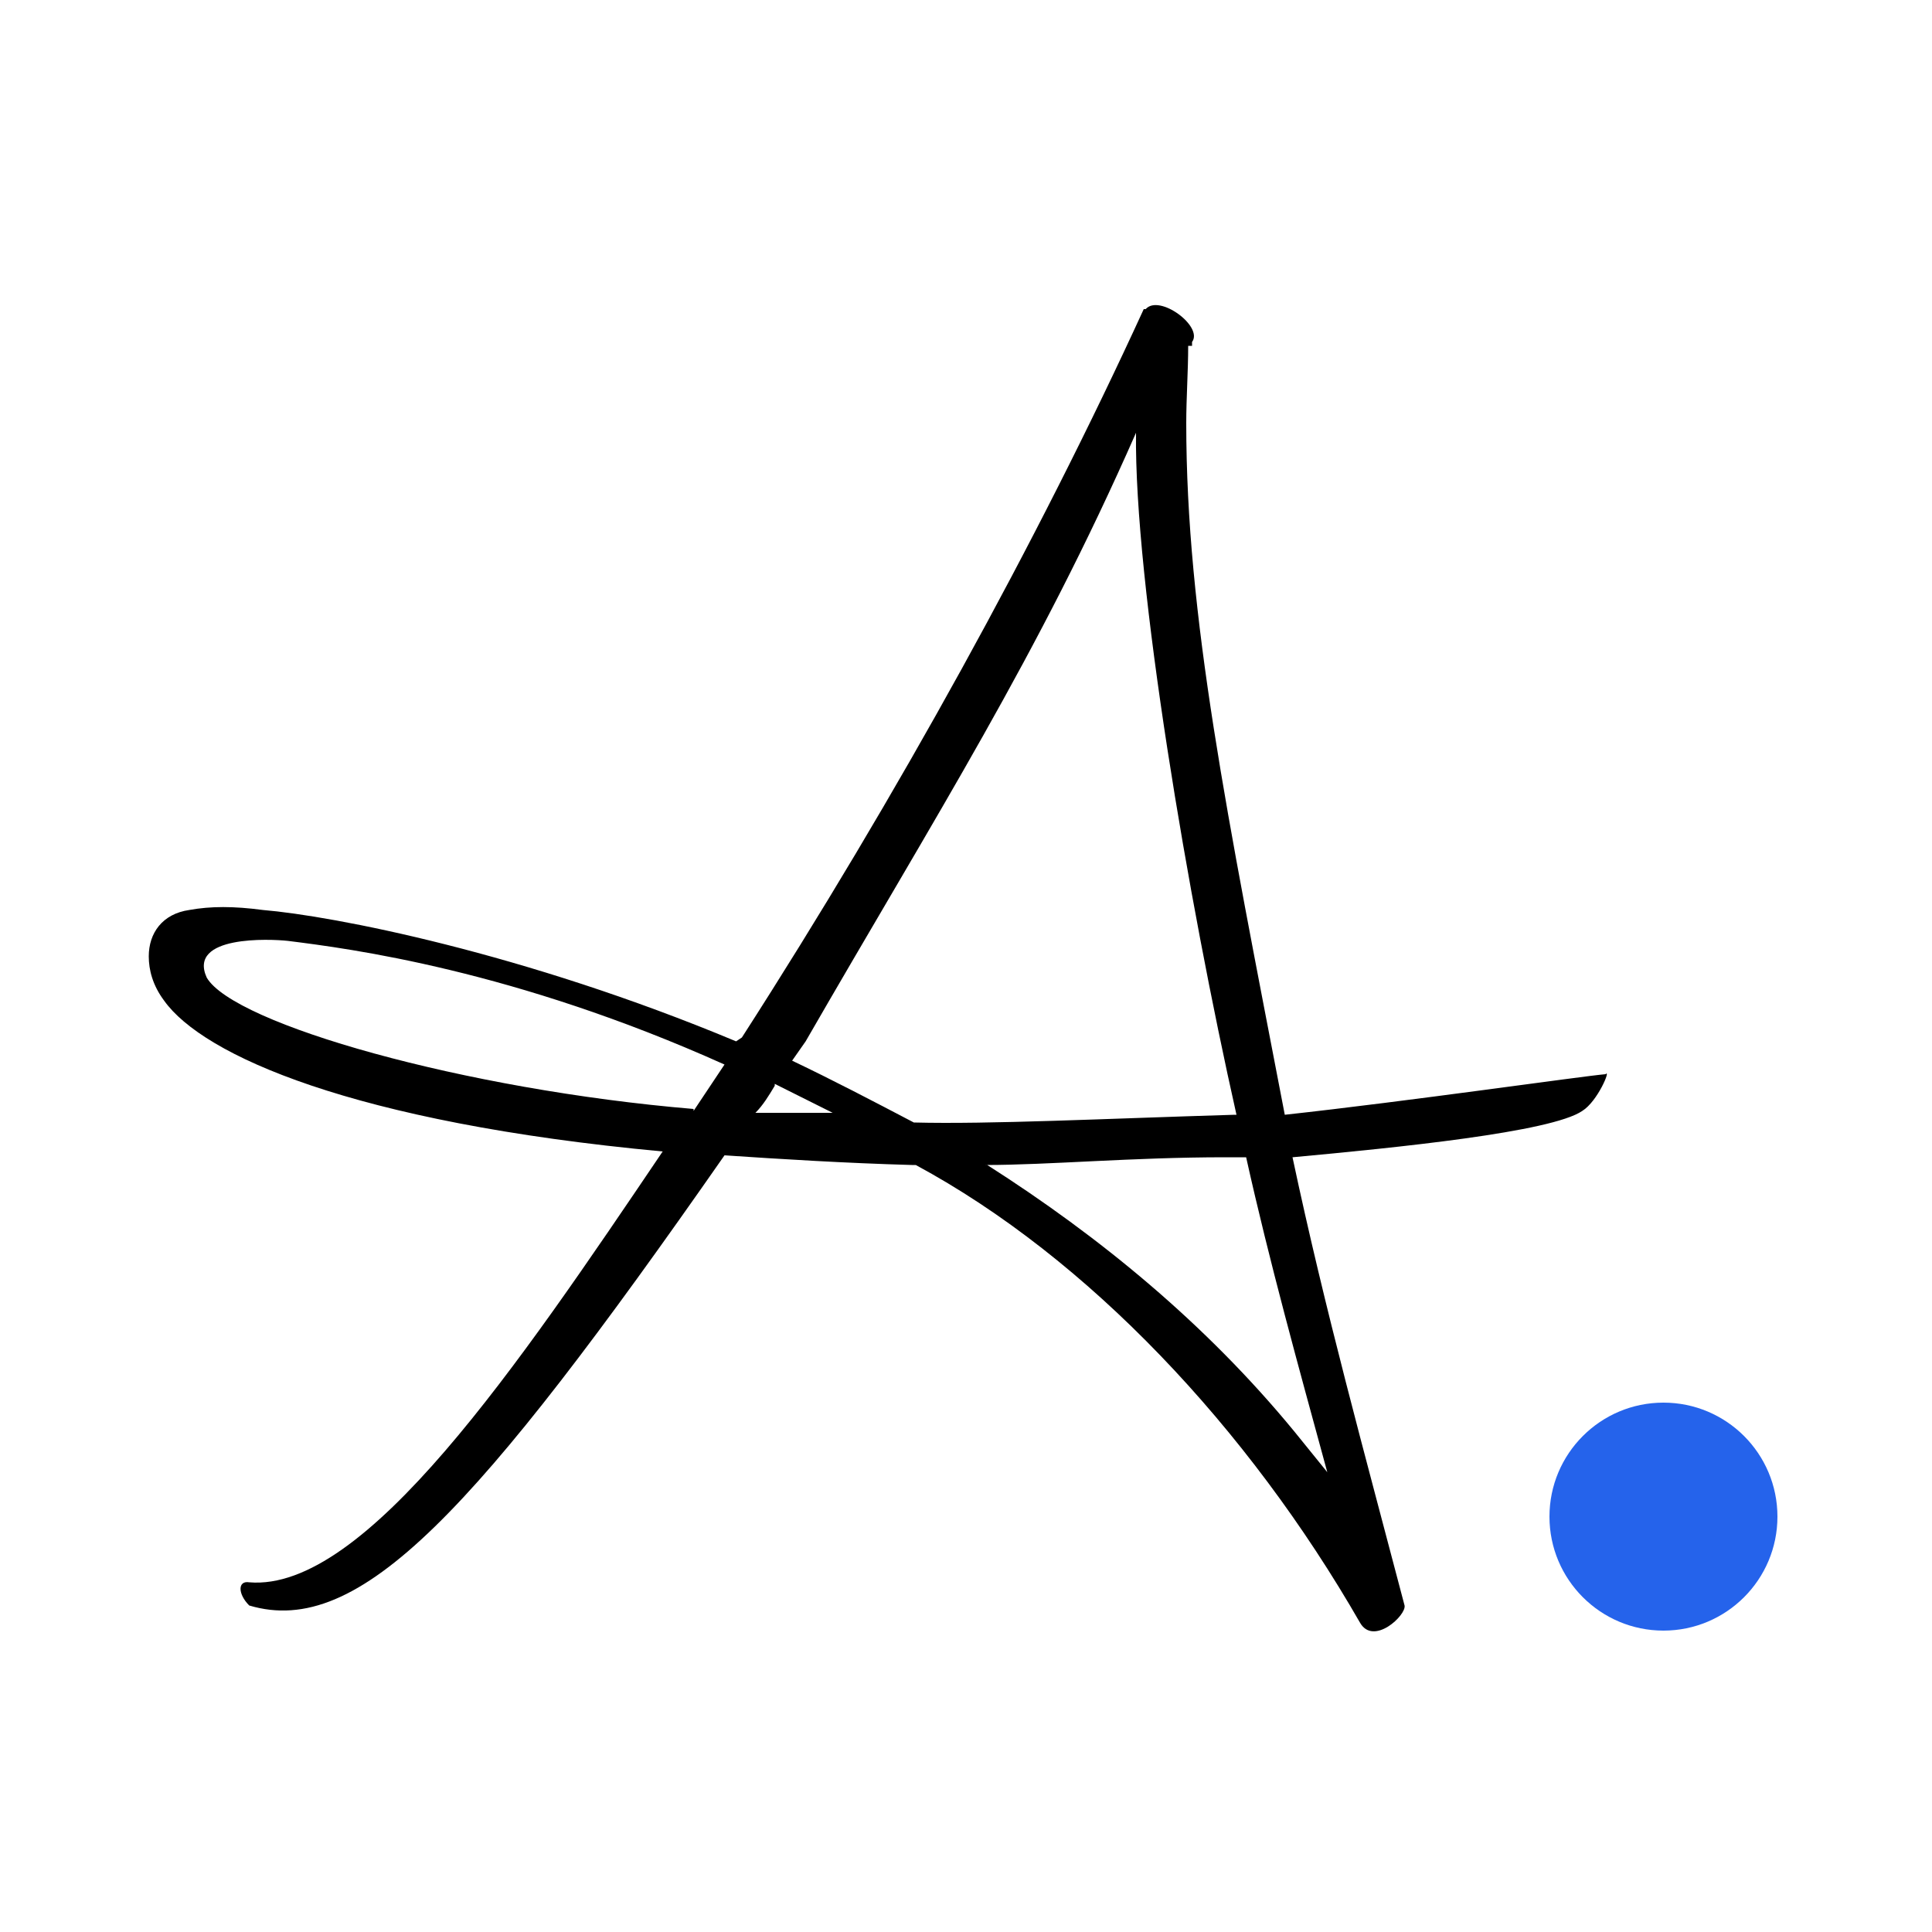
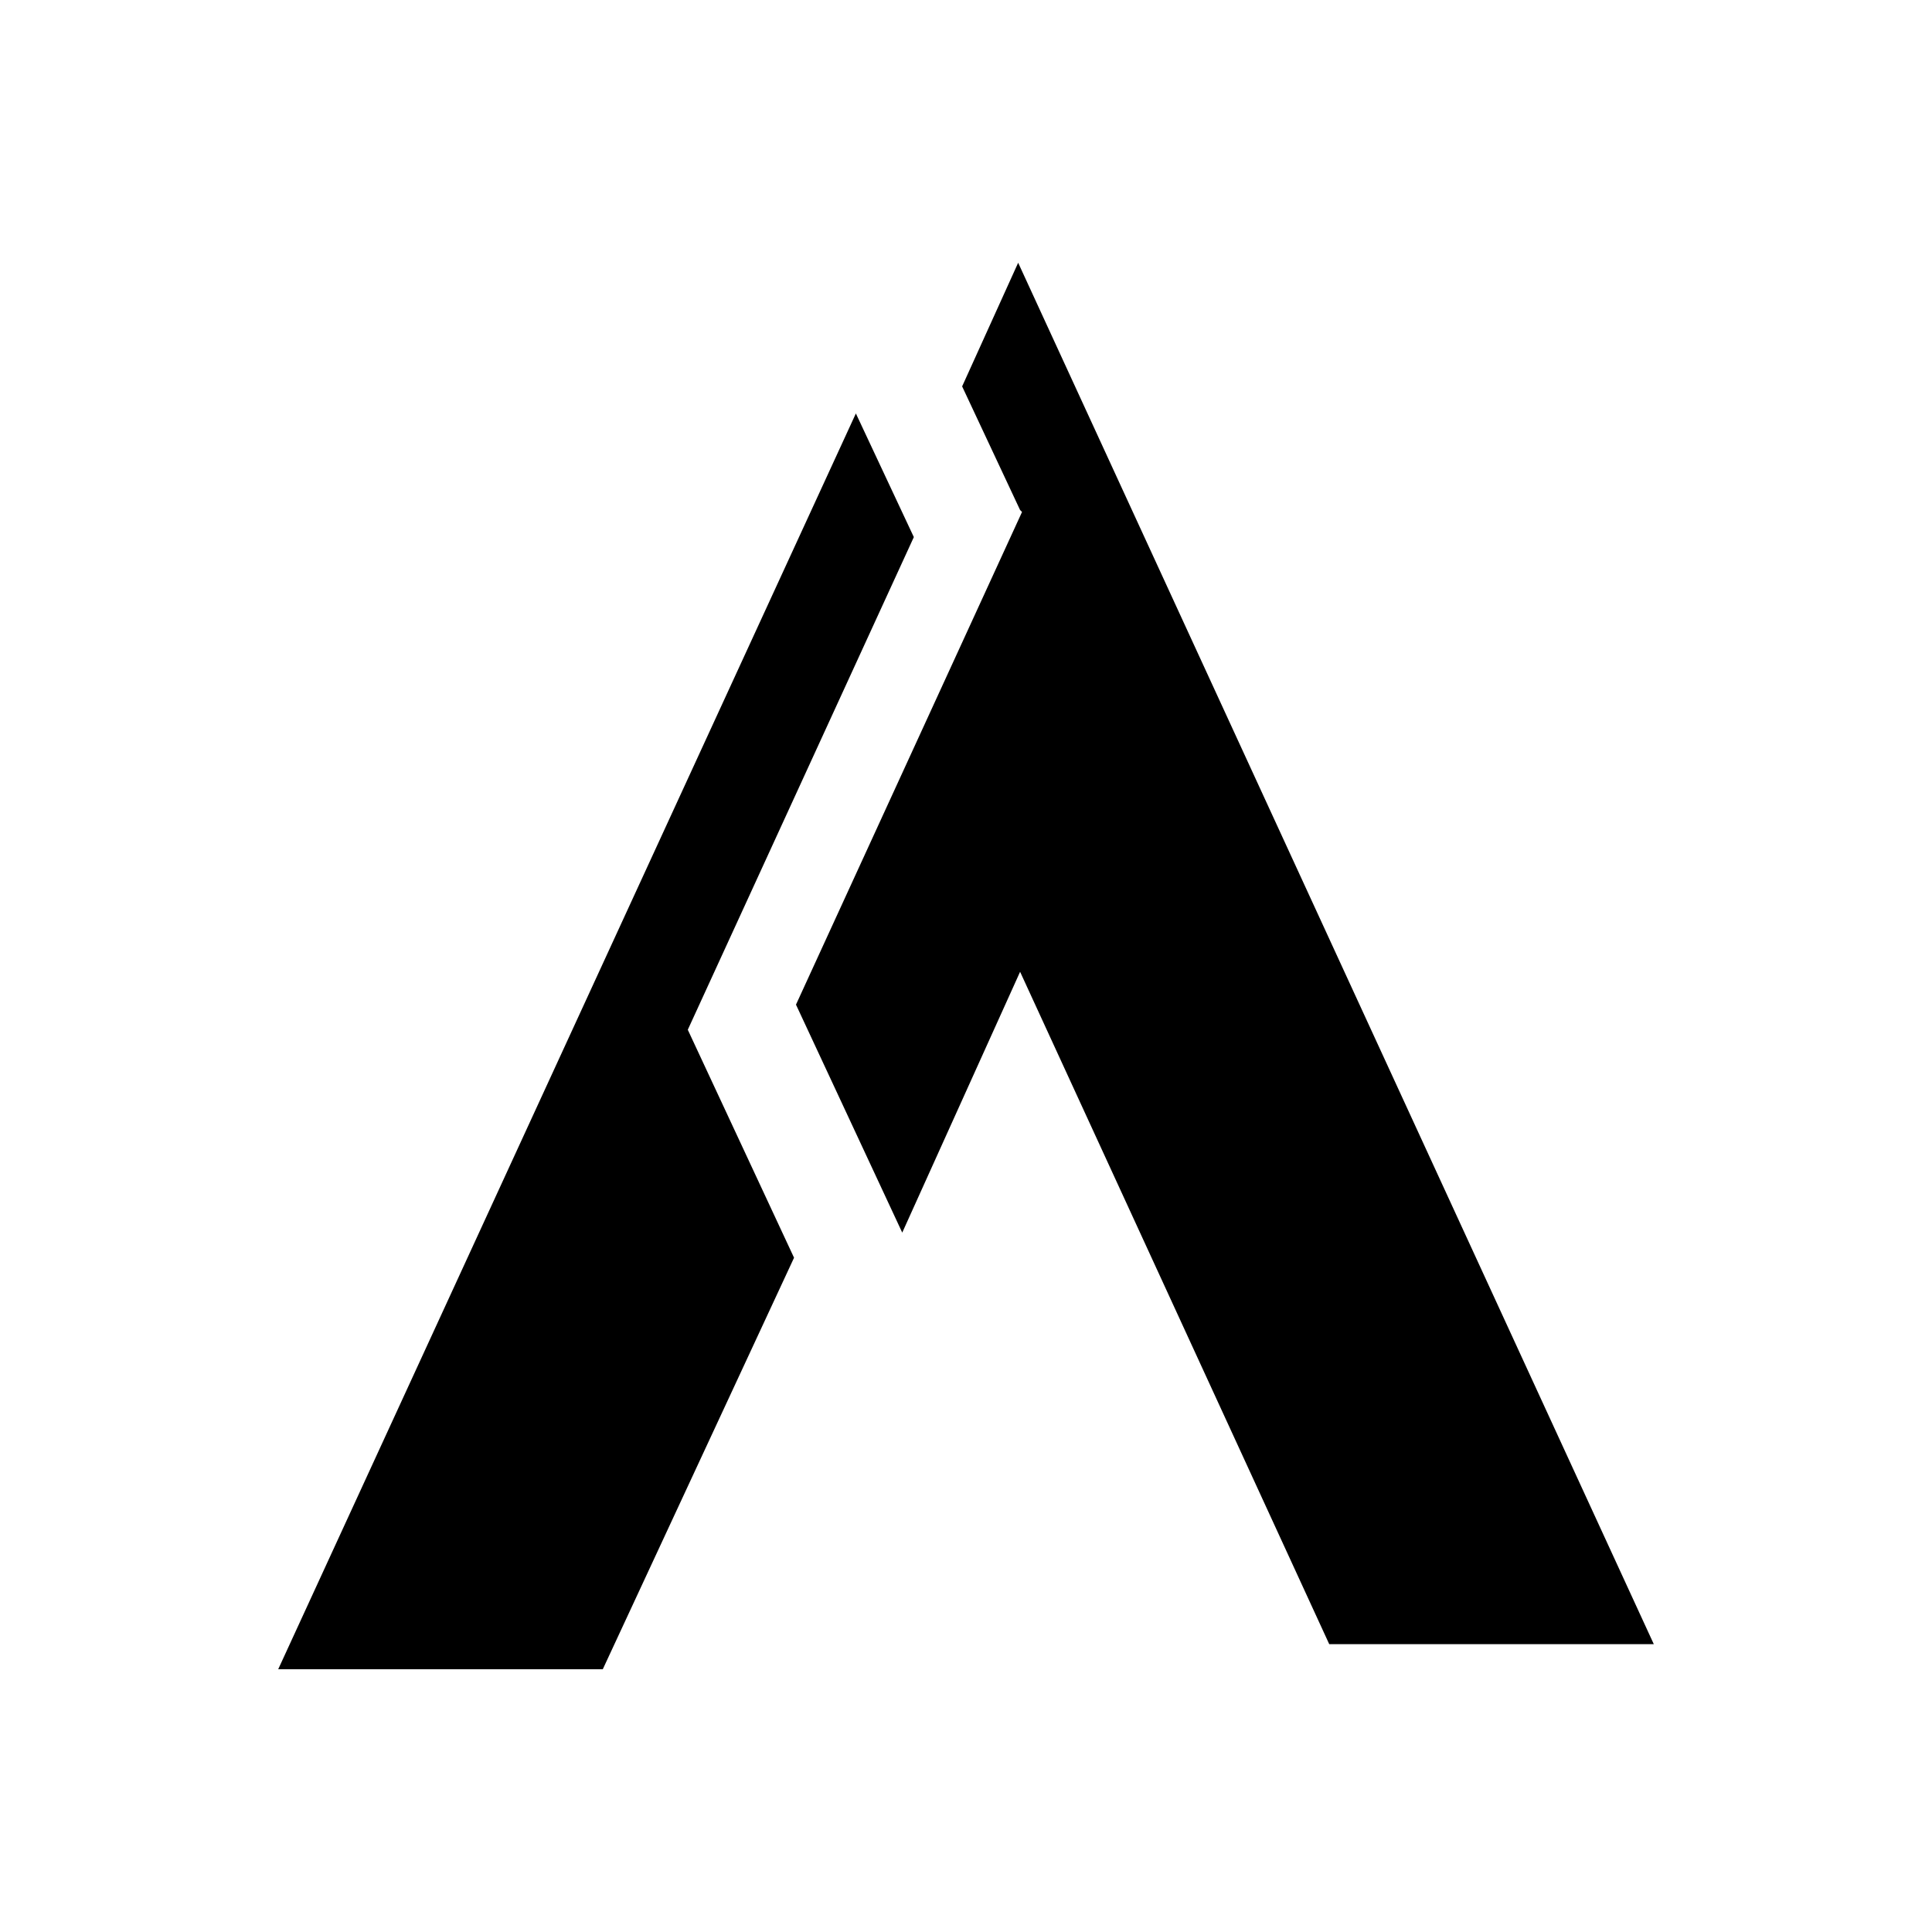
<svg xmlns="http://www.w3.org/2000/svg" id="Layer_1" version="1.1" viewBox="0 0 100 100">
-   <defs>
-     <style>
-       .st0 {
-         isolation: isolate;
-       }
- 
-       .st1 {
-         fill: #2563eb;
-       }
-     </style>
-   </defs>
-   <g class="st0">
-     <path d="M38.4,53.7c8.1-12.6,15.3-25.7,20.8-37.7h0c0,0,.1,0,.1,0h0c.7-.8,3,.9,2.4,1.7v.2h-.2c0,1.3-.1,2.7-.1,4,0,10,2.1,20.2,5.1,35.8,6.4-.7,15.4-2,16.6-2.1.3-.3-.4,1.4-1.2,1.9-1.6,1.1-9.6,1.9-15,2.4,1.7,8,3.7,15.2,5.8,23.2.1.5-1.6,2.1-2.3.9-5.8-10.1-14.1-18.9-23-23.7h-.2c-3.5-.1-6.7-.3-9.7-.5-12.9,18.5-18.9,25-24.6,23.3-.6-.6-.6-1.3,0-1.2,6,.5,13.9-11.2,21.4-22.3-16.1-1.5-23.8-5-25.8-7.8-.6-.8-.8-1.6-.8-2.3,0-1.2.7-2.2,2.1-2.4,1.1-.2,2.3-.2,3.8,0,3.6.3,13.5,2.2,24.5,6.8ZM35.9,57.5l1.6-2.4c-10.9-4.9-19.4-6-22.6-6.4-.9-.1-5.2-.3-4.2,1.9,1.4,2.4,13.3,5.8,25.2,6.8ZM40.1,56.2c-.3.5-.6,1-1,1.4,1.4,0,2.7,0,4,0l-3-1.5ZM64,57.7h0c-2.5-11.1-5.3-27.6-5.2-35.3-5.1,11.6-10.3,19.7-17.1,31.5l-.7,1c2.1,1,4.2,2.1,6.3,3.2,3.9.1,9.9-.2,16.6-.4ZM51.1,60.3c5.8,3.7,11.3,8.2,15.9,13.8l1.7,2.1c-1.5-5.5-3-10.9-4.2-16.3h-1.1c-4.8,0-9.1.4-12.4.4Z" />
-   </g>
-   <circle class="st1" cx="86.1" cy="78.5" r="5.9" />
+   <path d="M14.4,86.4L44.3,21.4l3,6.4-11.7,25.5,5.5,11.8-9.9,21.3H14.4ZM52.8,26.4l-3-6.4,2.9-6.4,32.9,71.5h-16.8l-16-34.8-6.1,13.5-5.5-11.8,11.7-25.5Z" />
</svg>
